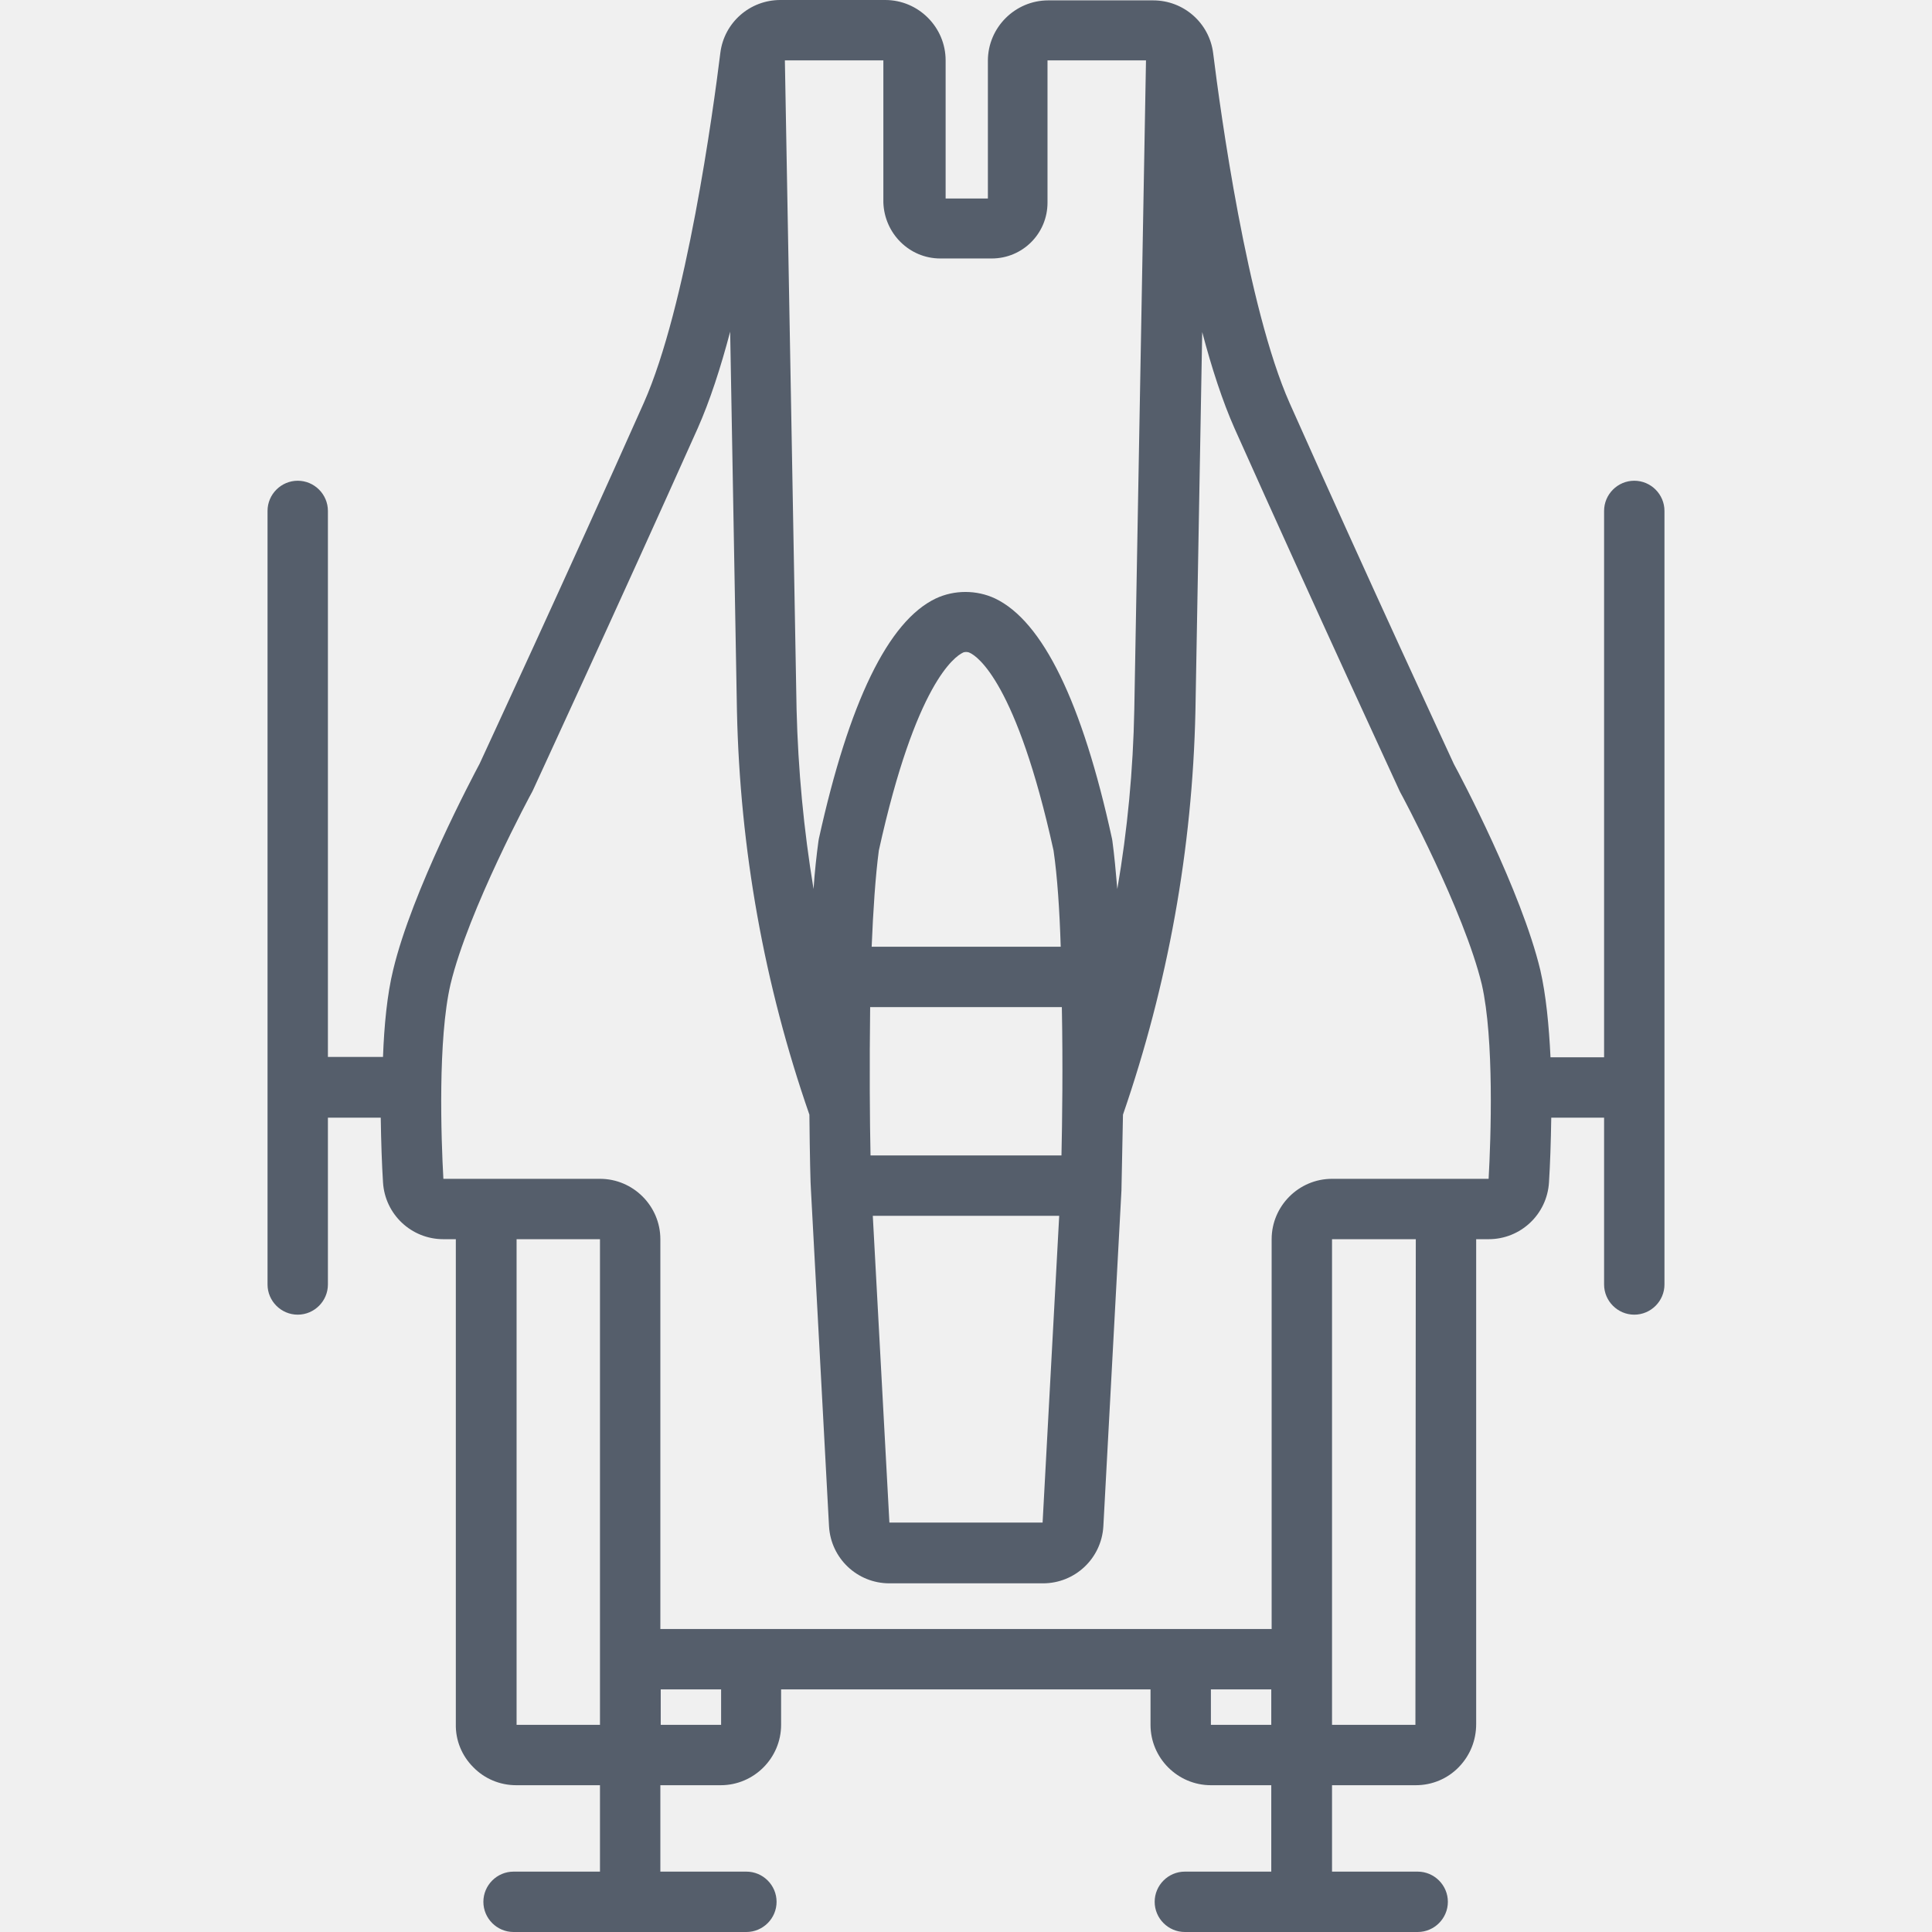
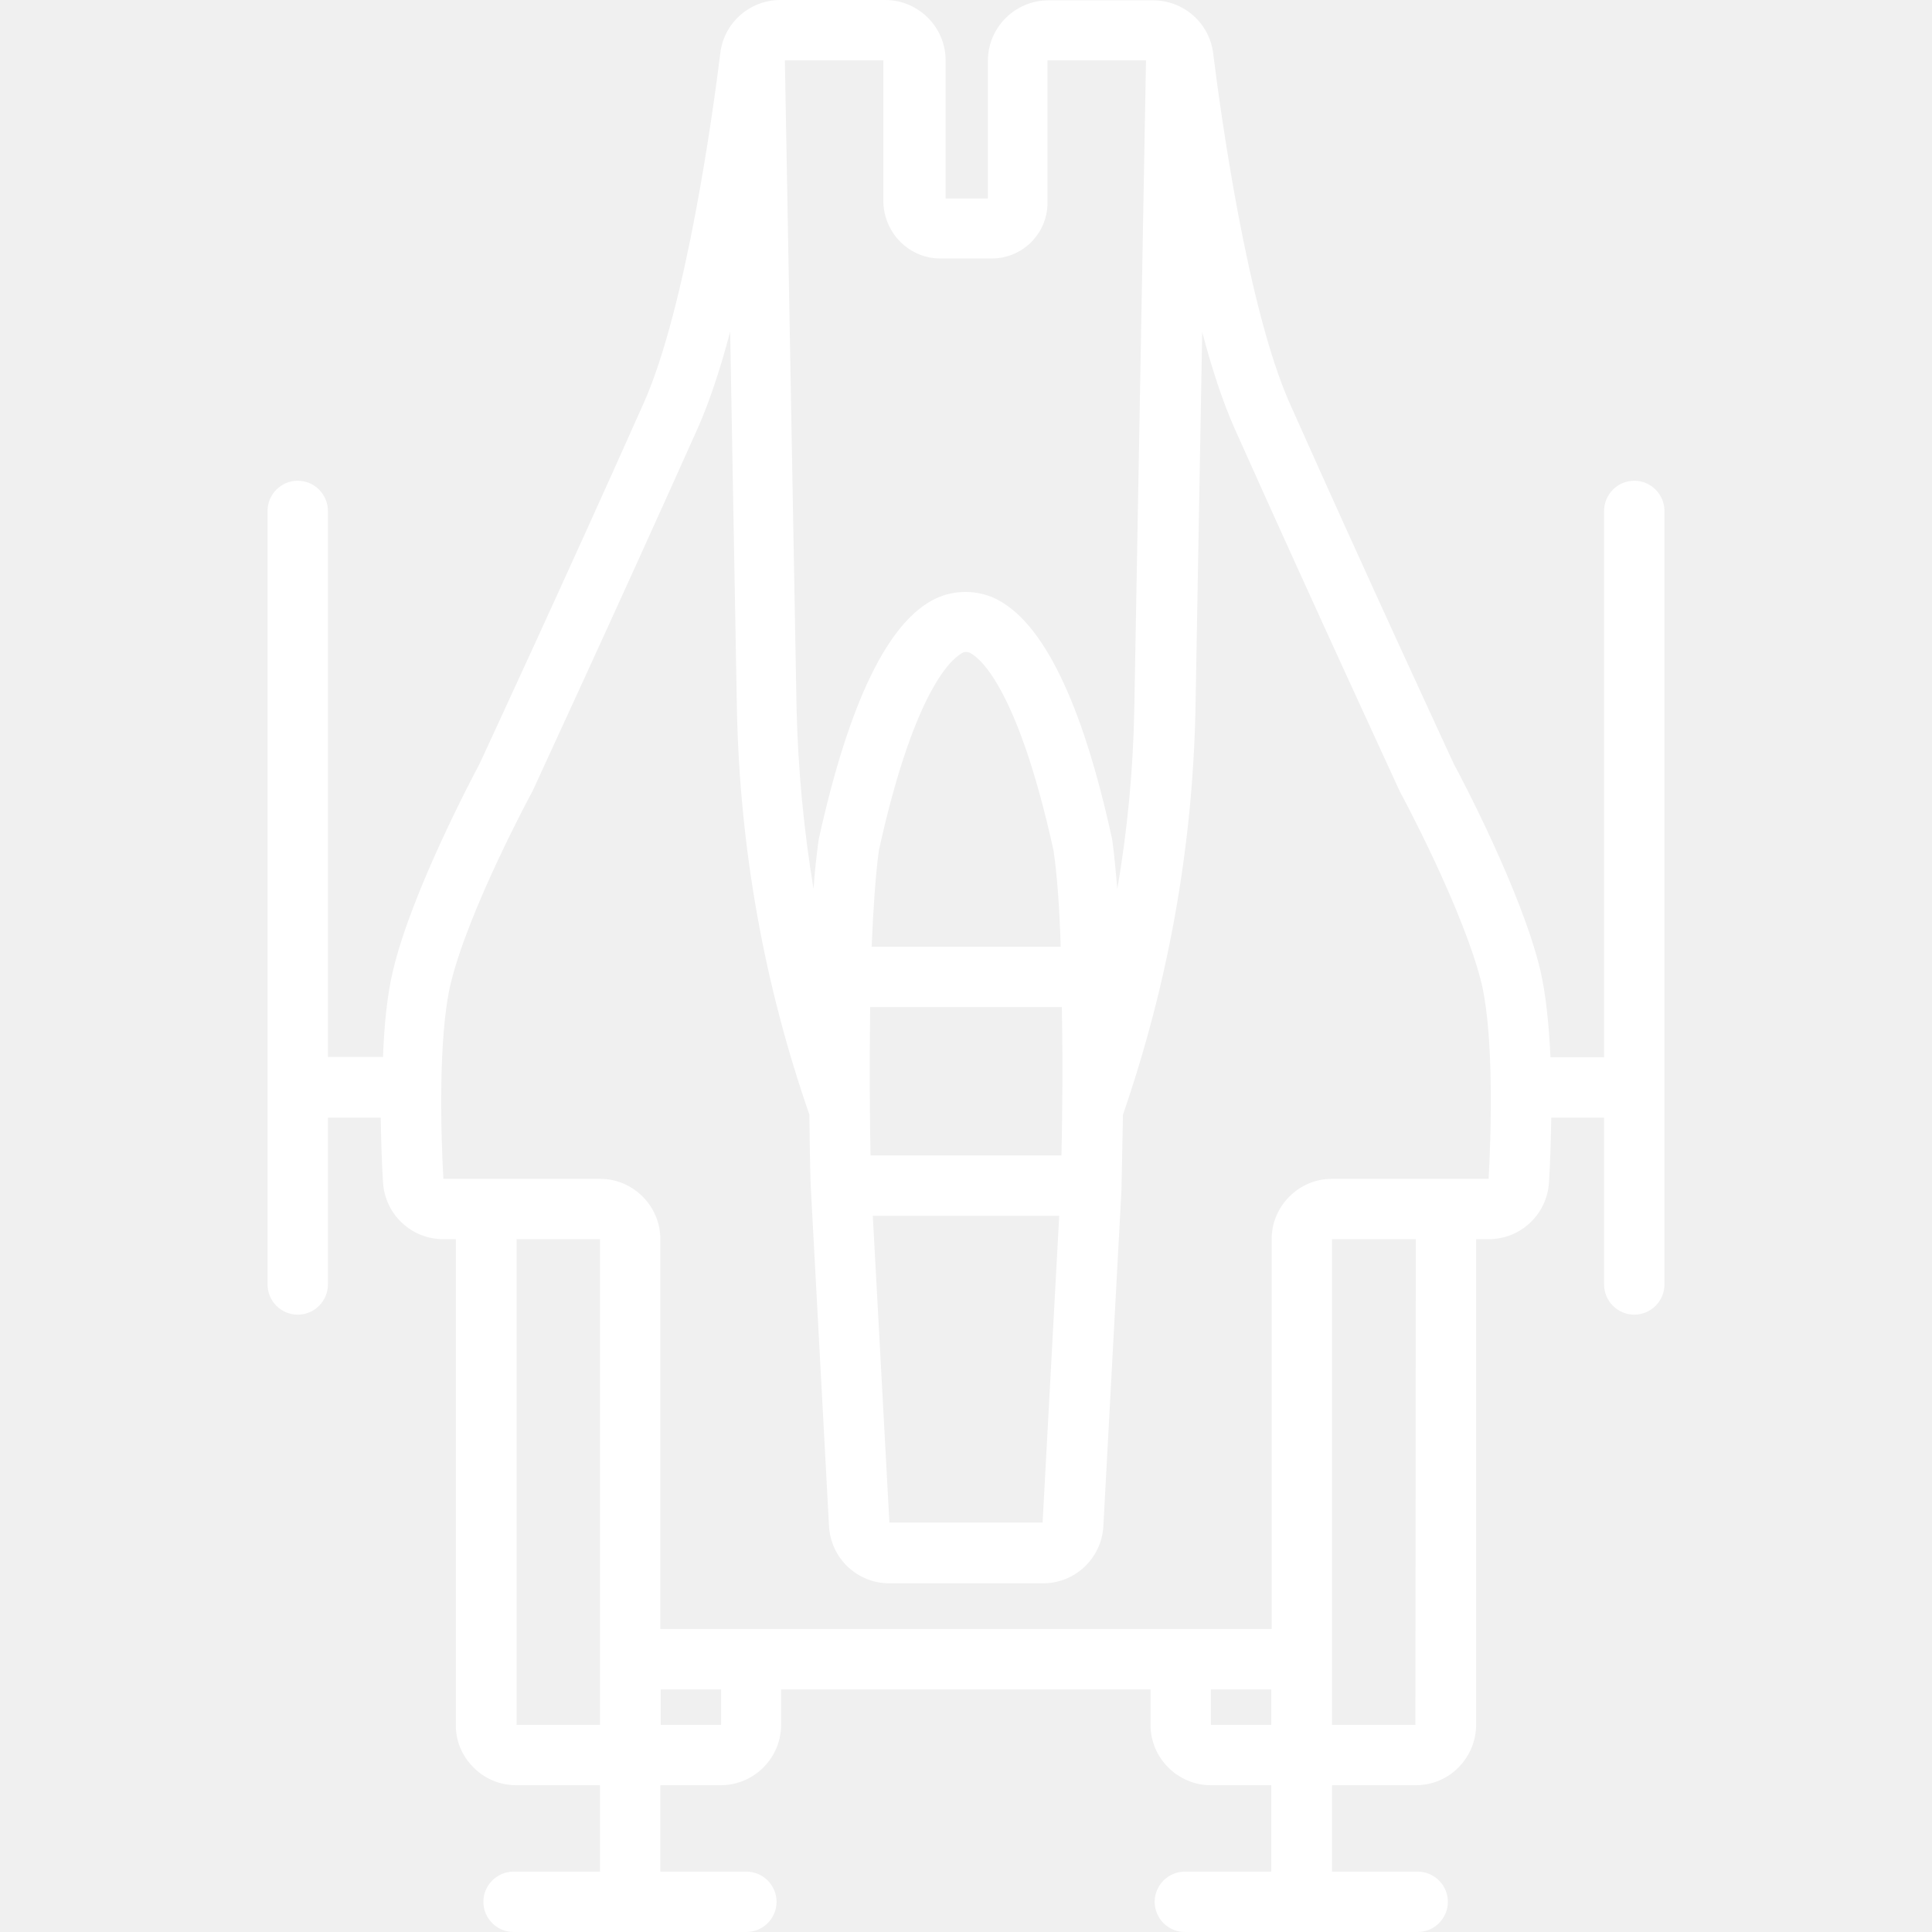
<svg xmlns="http://www.w3.org/2000/svg" version="1.1" id="Layer_1" x="0px" y="0px" viewBox="0 0 512 512" style="enable-background:new 0 0 512 512;" xml:space="preserve">
  <style type="text/css">
- 	.st0{fill:#555E6B;}
+ 	.st0{fill:#ffffff;}
</style>
  <path class="st0" d="M433.1,127.4c-4.4,0-8,3.6-8,8v144.8h-14.2c-0.4-8.4-1.2-16.6-2.7-23.1c-5-20.9-21.2-51.5-22.9-54.6  c-1.6-3.5-22.6-48.7-43.5-95.6c-11.3-25.4-18.4-77.5-20.3-92.8c-1-8-7.8-14-15.9-14h-27.8c-8.8,0-16,7.2-16,16v36.5h-11.2V16  c0-8.8-7.2-16-16-16h-27.8c-8.1,0-14.9,6-15.9,14c-1.9,15.4-9,67.4-20.3,92.8c-20.9,46.9-41.9,92.1-43.5,95.6  c-1.7,3.2-17.9,33.7-22.9,54.6c-1.6,6.5-2.4,14.8-2.7,23.1H86.9V135.4c0-4.4-3.6-8-8-8s-8,3.6-8,8v205c0,4.4,3.6,8,8,8s8-3.6,8-8  v-44.2h14c0.1,6.5,0.3,12.4,0.6,17.1c0.5,8.5,7.5,15.1,16,15.1h3.3l0,128.5c-0.1,4.3,1.6,8.4,4.6,11.4c3,3.1,7.1,4.8,11.4,4.8H159  V496h-22.9c-4.4,0-8,3.6-8,8s3.6,8,8,8h61.7c4.4,0,8-3.6,8-8s-3.6-8-8-8H175v-22.9h16c8.8,0,16-7.2,16-16v-9.4H256h0h48.9v9.4  c0,8.8,7.2,16,16,16h16V496h-22.9c-4.4,0-8,3.6-8,8s3.6,8,8,8h61.7c4.4,0,8-3.6,8-8s-3.6-8-8-8H353v-22.9h22.2  c4.3,0,8.4-1.7,11.4-4.8c3-3.1,4.6-7.1,4.6-11.4l0-128.5h3.3c8.5,0,15.5-6.6,16-15.1c0.3-4.7,0.5-10.6,0.6-17.1h14v44.2  c0,4.4,3.6,8,8,8s8-3.6,8-8v-205C441.1,131,437.5,127.4,433.1,127.4z M249.2,68.5h13.6c8.2,0,14.8-6.6,14.8-14.8V16l26.1,0l-3.1,172  c-0.3,16-1.8,31.9-4.5,47.6c-0.4-4.7-0.8-9-1.3-12.7l-0.1-0.6c-7.9-36.3-18.4-57.7-31-63.7c-4.9-2.3-10.8-2.3-15.7,0  c-12.6,6-23,27.4-31,63.7l-0.1,0.6c-0.5,3.7-1,8.1-1.3,12.7c-2.6-15.7-4.1-31.6-4.5-47.6l-3.1-172h26.1v37.7  C234.4,61.9,241,68.5,249.2,68.5z M281.3,306.2H256h0h-25.3c-0.2-8.9-0.3-23.9-0.1-39.3H256h0h25.4  C281.7,282.3,281.5,297.3,281.3,306.2z M256,250.9L256,250.9h-25c0.4-9.7,1-18.7,1.9-25.5c9.8-44.5,20.2-51.4,22.2-52.4  c0.5-0.3,1.3-0.3,1.9,0c2,0.9,12.4,7.9,22.2,52.4c1,6.8,1.6,15.8,1.9,25.5H256z M256,322.2L256,322.2h24.7l-4.4,81.3H256h-20.3  l-4.4-81.3H256z M136.9,457.1L136.9,457.1l0-128.7H159v103.3v25.4L136.9,457.1z M191.1,457.1l-16,0v-9.4h16V457.1z M320.9,457.1  v-9.4h16v9.4H320.9z M375.1,456.9L375.1,456.9v0.2H353v-25.4V328.4h22.2L375.1,456.9z M394.5,312.4H353c-8.8,0-16,7.2-16,16v103.3  h-81h0h-81V328.4c0-8.8-7.2-16-16-16l-41.5,0c-0.6-10.7-1.5-37,1.9-51.6c4.7-19.6,21.4-50.6,21.6-50.9l0.2-0.4  c0.2-0.5,21.9-47.3,43.7-96c3.2-7.2,6.1-16.1,8.6-25.6l1.8,100.6c0.8,36.5,7.2,72.4,19.2,106.9c0.1,11.1,0.3,18.9,0.4,19.8l4.8,89.3  c0.5,8.5,7.5,15.1,16,15.1h40.7c8.5,0,15.5-6.6,16-15.1l4.8-89.1l0-0.2c0-0.9,0.2-8.8,0.4-19.8c11.9-34.5,18.4-70.4,19.2-106.9  l1.8-100.5c2.5,9.5,5.4,18.4,8.6,25.6c21.8,48.7,43.5,95.5,43.7,96l0.2,0.4c0.2,0.3,16.9,31.4,21.6,50.9  C396,275.4,395.1,301.7,394.5,312.4z" />
</svg>
